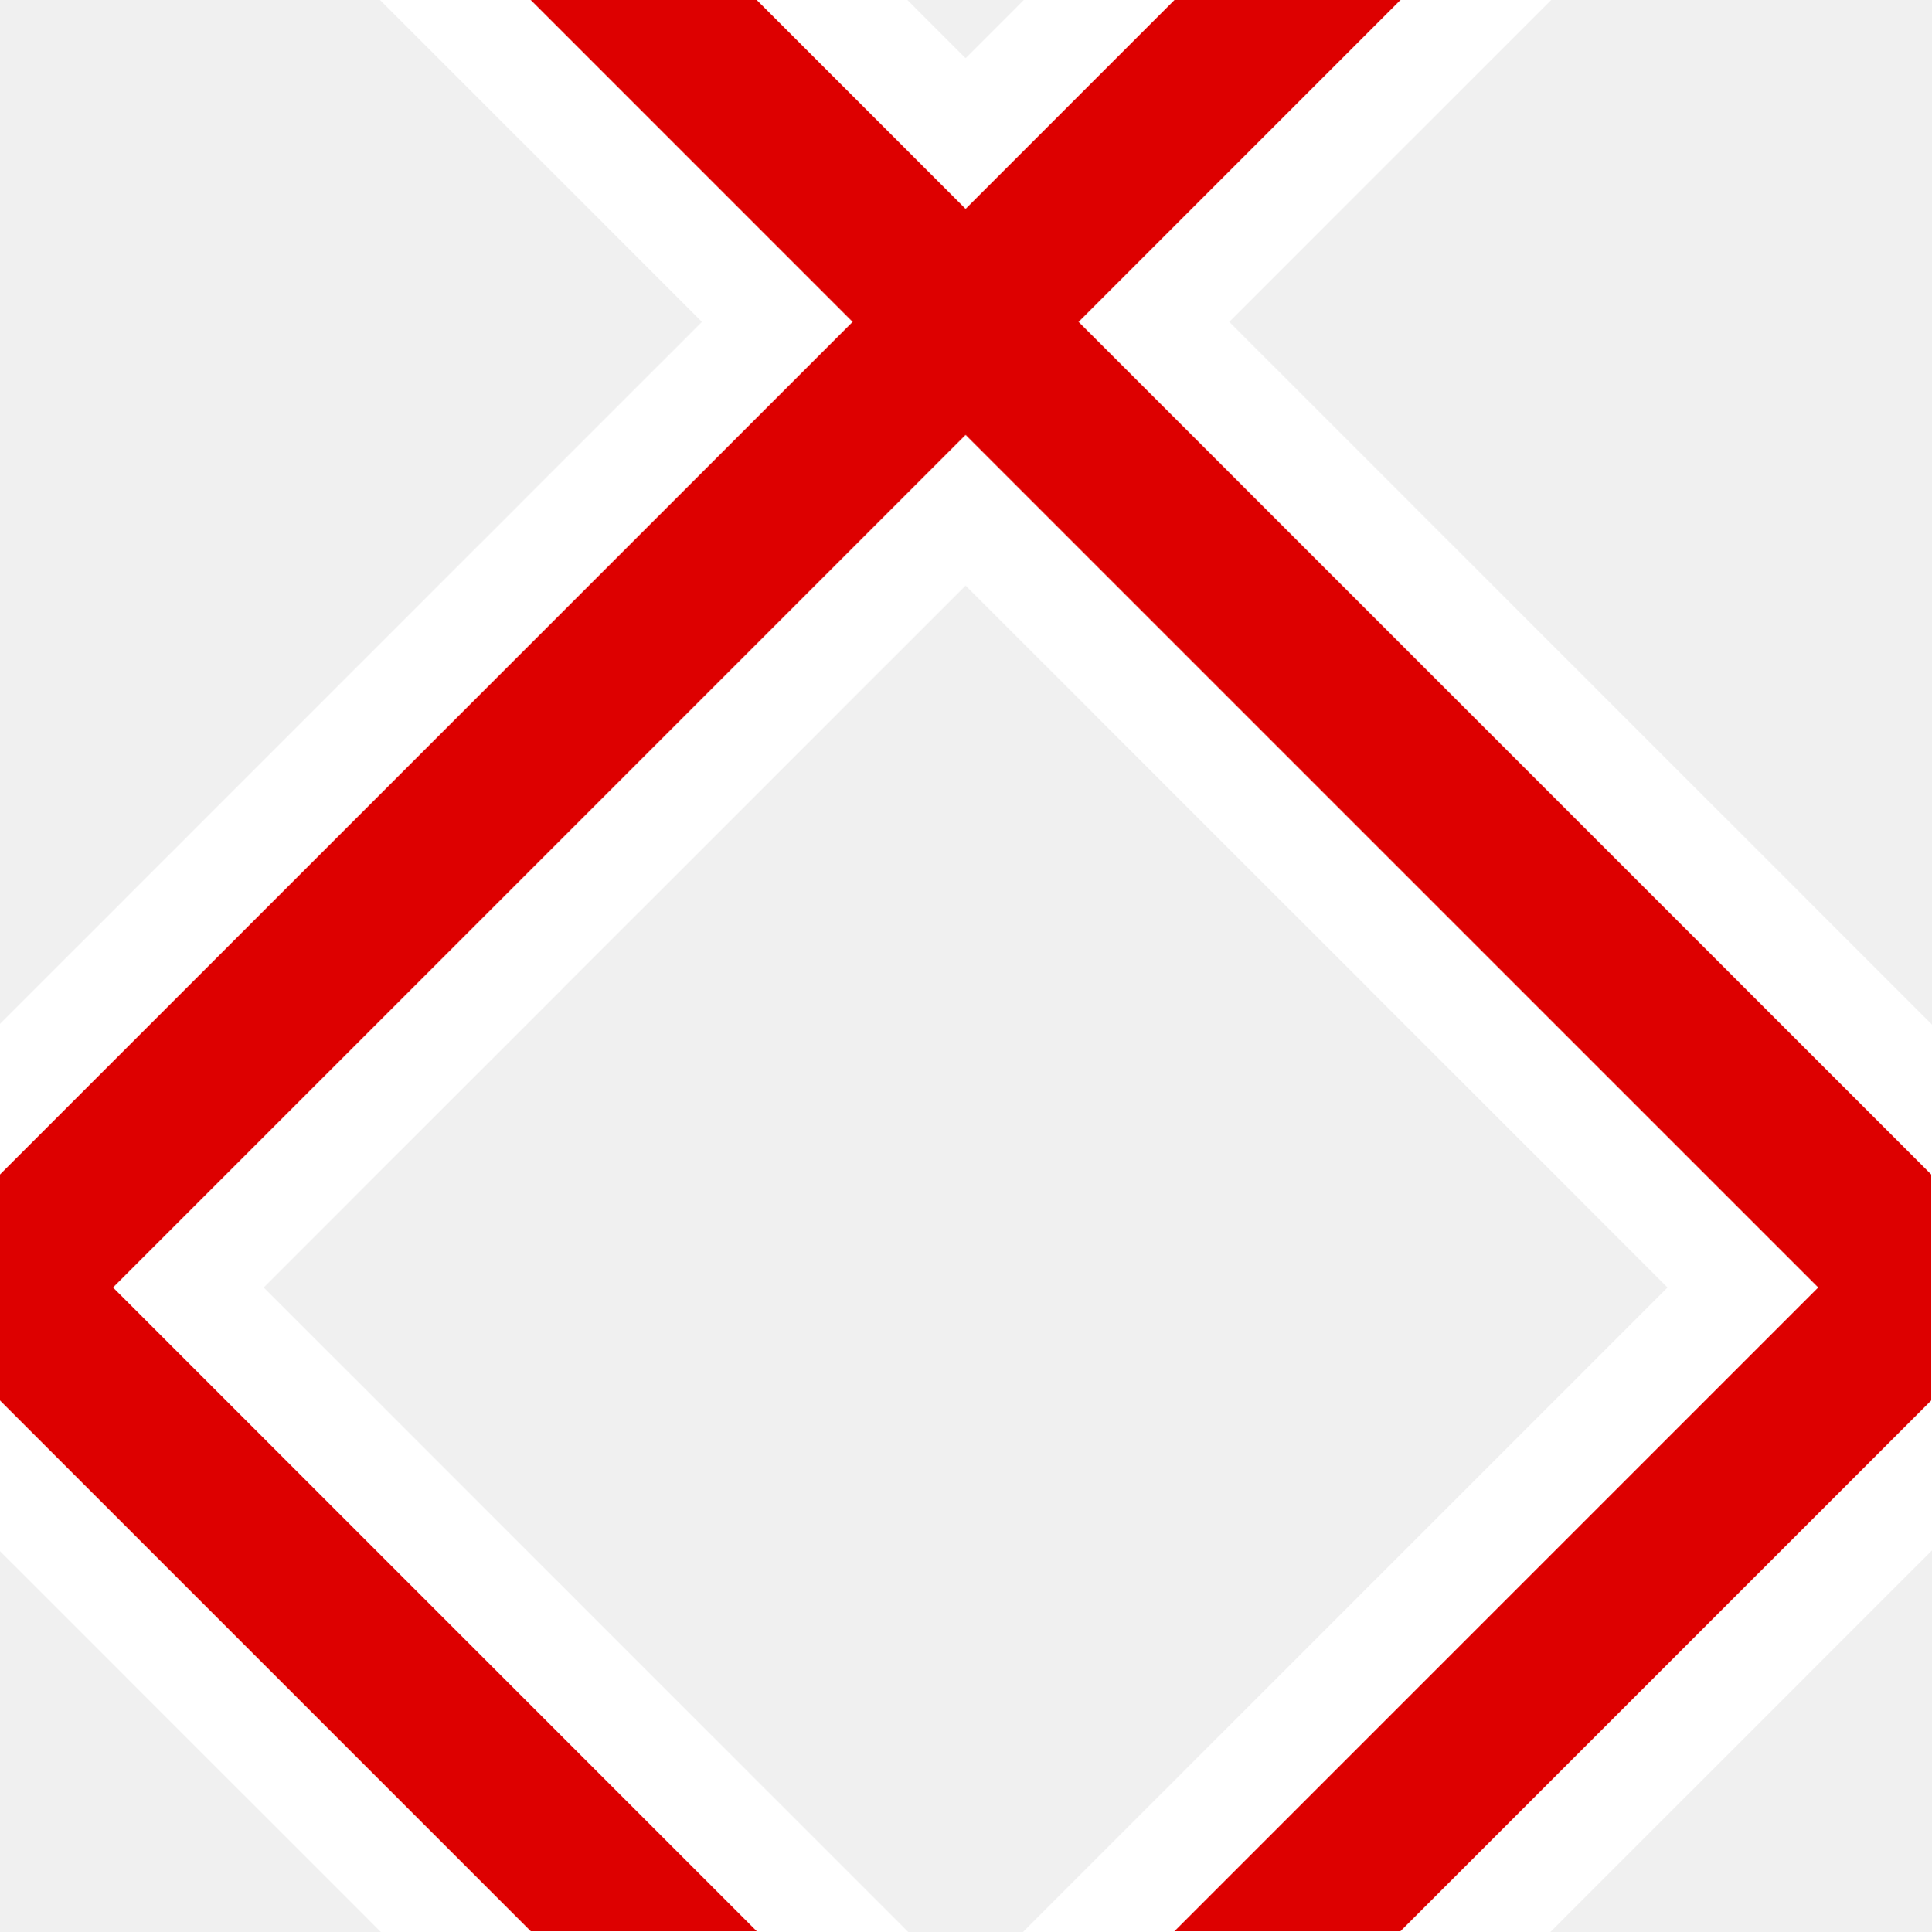
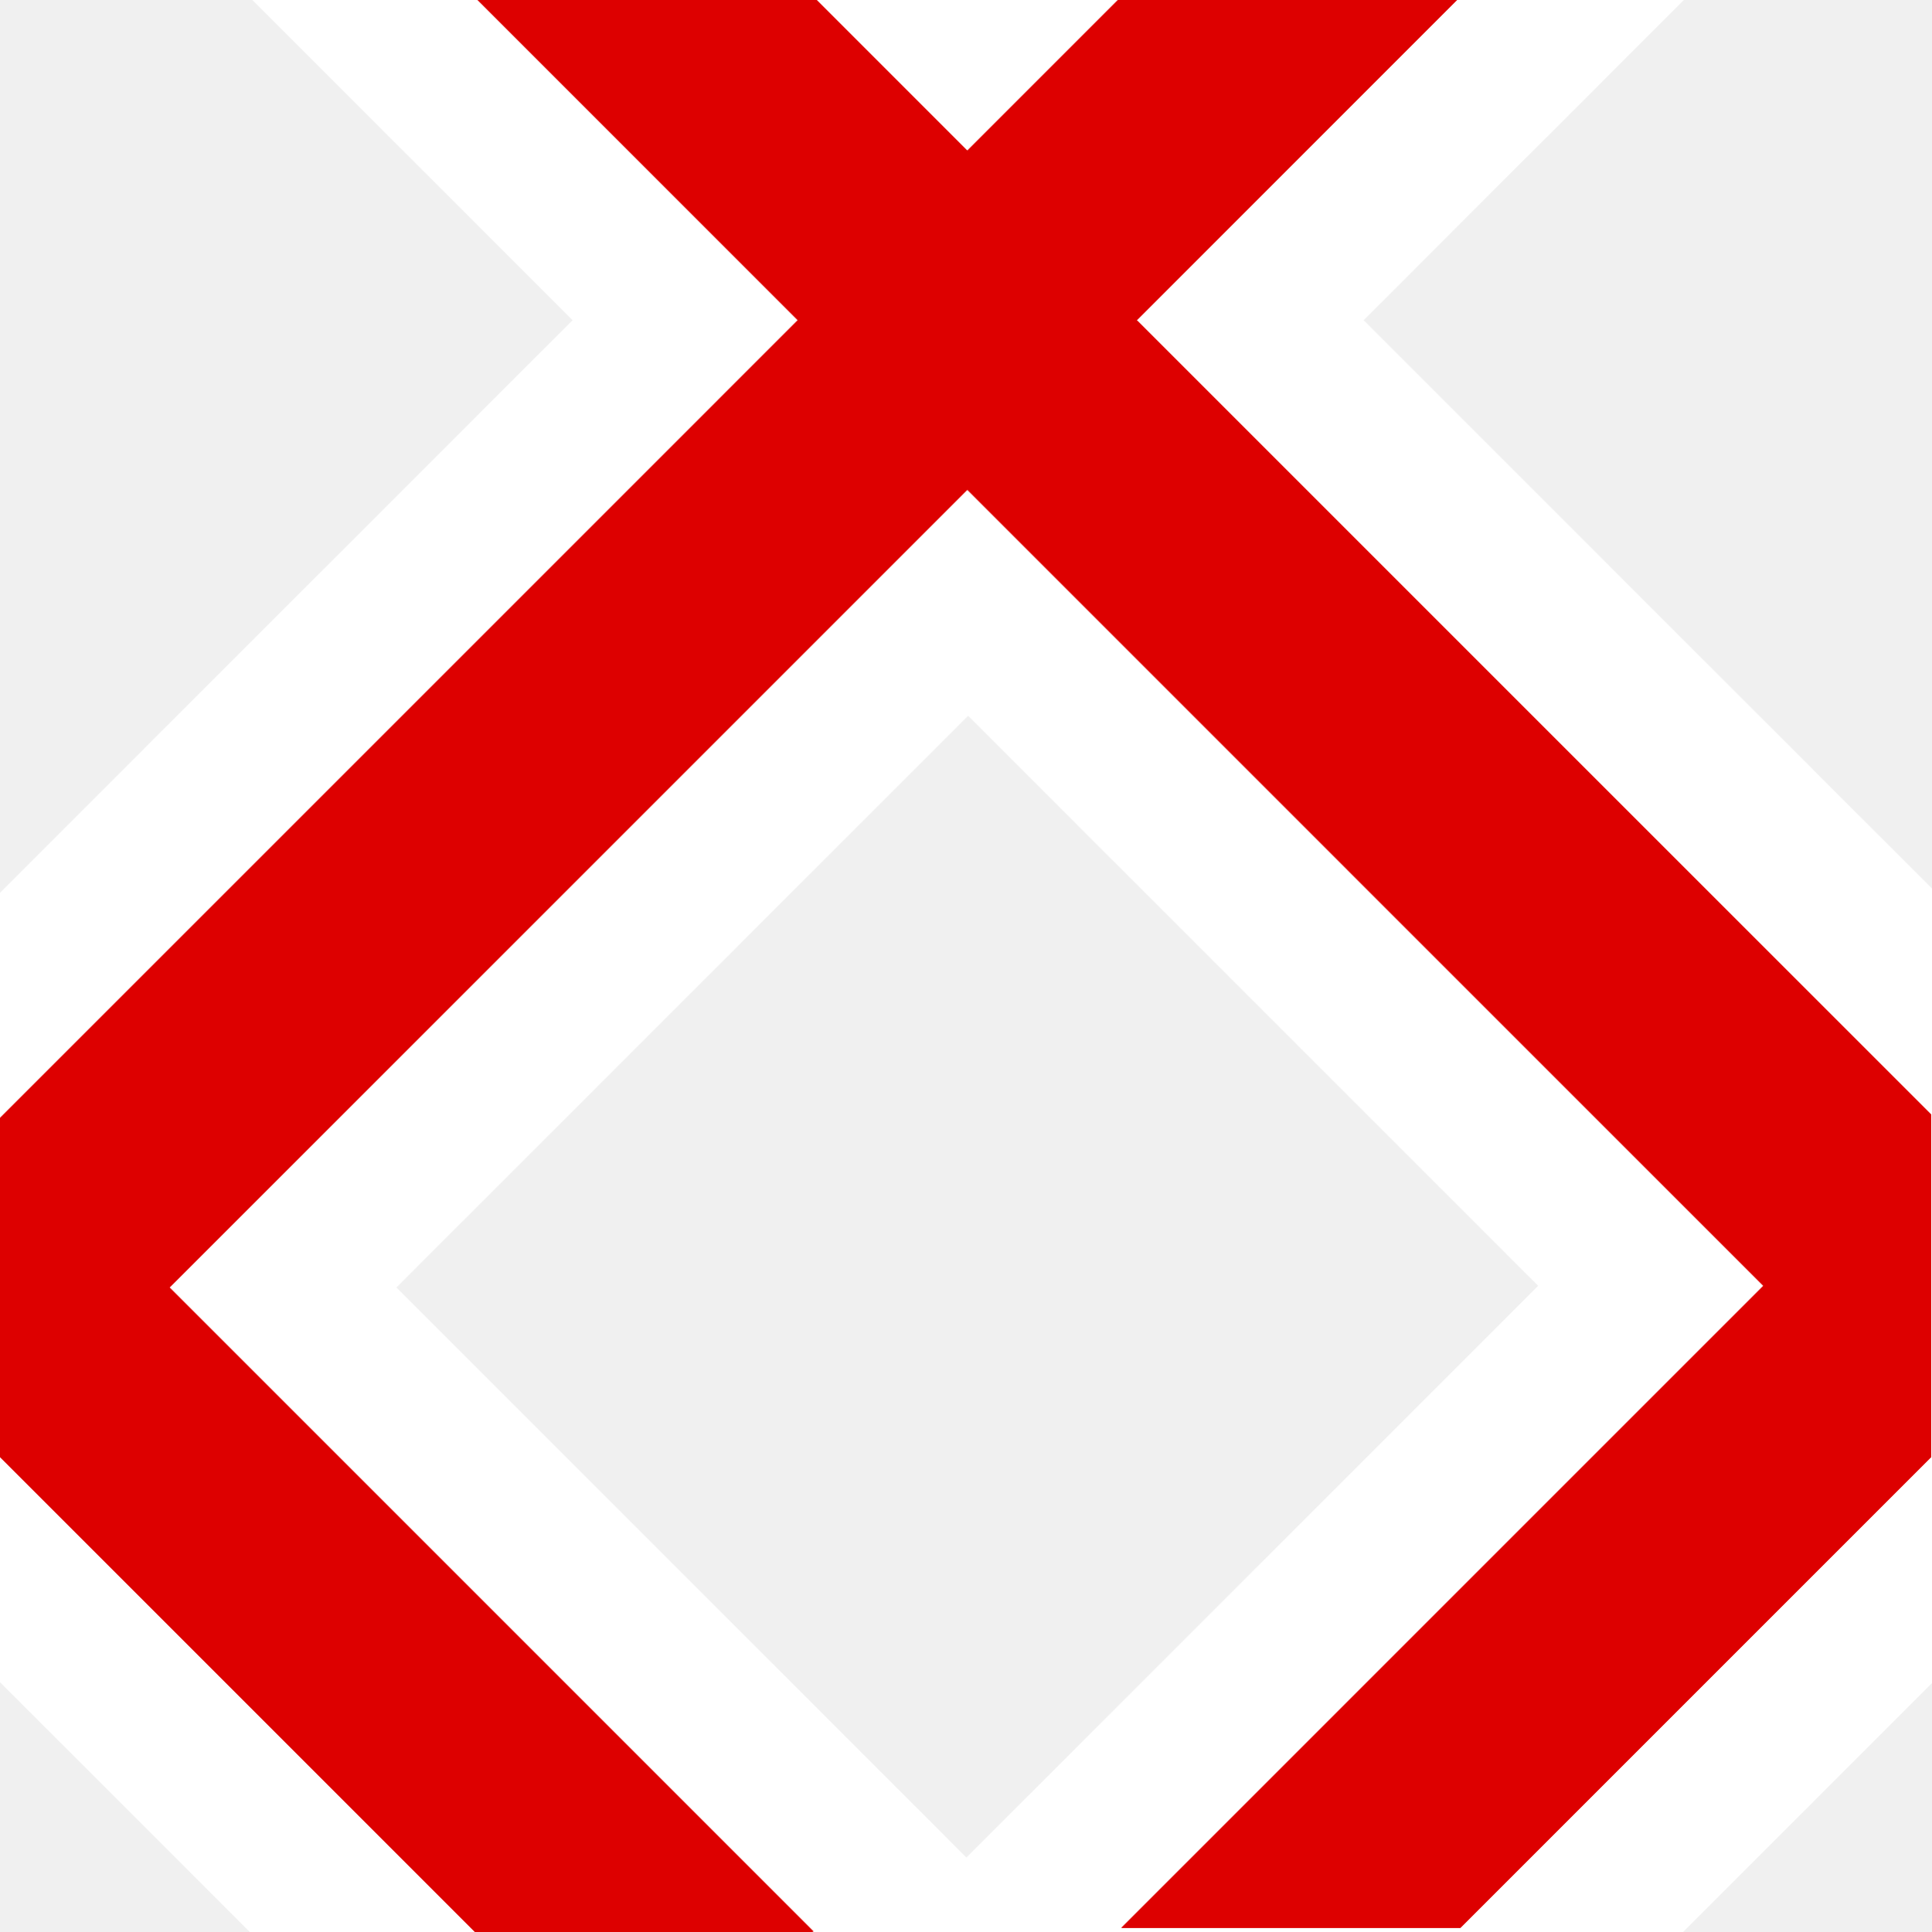
<svg xmlns="http://www.w3.org/2000/svg" width="580" height="580" version="1.0">
-   <path id="path4162" d="M 159.389,0 256.055,96.666 0,352.729 0,420.611 159.389,580 227.271,580 33.941,386.67 289.996,130.607 546.059,386.67 C 481.613,451.114 417.164,515.555 352.719,580 l 67.883,0 C 473.735,526.87 526.867,473.74 580,420.609 L 580,352.729 323.938,96.666 C 356.159,64.444 388.38,32.222 420.602,0 L 352.719,0 289.996,62.725 227.271,0 Z" shape-rendering="auto" mix-blend-mode="normal" filter-blend-mode="normal" color-interpolation-filters="linearRGB" isolation="auto" white-space="normal" fill="none" solid-opacity="1" image-rendering="auto" solid-color="#000000" stroke="#ffffff" color="#000000" stroke-width="64" color-rendering="auto" filter-gaussianBlur-deviation="0" color-interpolation="sRGB" />
-   <path d="M 159.389,0 256.055,96.666 0,352.729 0,420.611 159.389,580 227.271,580 33.941,386.67 289.996,130.607 546.059,386.67 C 481.613,451.114 417.164,515.555 352.719,580 l 67.883,0 C 473.735,526.87 526.867,473.74 580,420.609 L 580,352.729 323.938,96.666 C 356.159,64.444 388.38,32.222 420.602,0 L 352.719,0 289.996,62.725 227.271,0 Z" id="path4177" shape-rendering="auto" mix-blend-mode="normal" color-interpolation-filters="linearRGB" isolation="auto" white-space="normal" fill="#dd0000" solid-opacity="1" image-rendering="auto" solid-color="#000000" color="#000000" fill-rule="evenodd" color-rendering="auto" color-interpolation="sRGB" />
+   <path d="m 336.498,-0.5 -1,1 L 290.75,45.25 245.502,0 H 143.678 L 168.635,24.955 239.838,96.162 0.75,335.256 l -1,1 v 100.826 l 1,1 141.42,141.418 1,1 h 100.822 l 0.5,-0.5 -0.5,-0.5 L 219.035,554.545 51.162,386.67 290.75,147.074 529.838,386.17 361.965,554.045 337.008,579 H 438.83 L 580.25,437.582 V 334.756 L 341.662,96.162 412.365,25.455 437.322,0.5 l 0.5,-0.5 -0.5,-0.5 z" id="path880-3" shape-rendering="auto" mix-blend-mode="normal" isolation="auto" color-interpolation-filters="linearRGB" white-space="normal" fill="#dd0000" solid-opacity="1" image-rendering="auto" solid-color="#000000" stroke="#ffffff" color="#000000" stroke-linecap="square" stroke-width="96" color-rendering="auto" vector-effect="none" shape-padding="0" color-interpolation="sRGB" />
+   <path d="M 336.248 -0.5 L 335.248 0.5 L 290.5 45.25 L 245.252 0 L 143.428 0 L 168.385 24.955 L 239.588 96.162 L 0.5 335.256 L -0.5 336.256 L -0.5 437.082 L 0.5 438.082 L 141.92 579.5 L 142.92 580.5 L 243.742 580.5 L 244.242 580 L 243.742 579.5 L 218.785 554.545 L 50.912 386.67 L 290.5 147.074 L 529.588 386.17 L 361.715 554.045 L 336.758 579 L 438.58 579 L 580 437.582 L 580 334.756 L 341.412 96.162 L 412.115 25.455 L 437.072 0.5 L 437.572 0 L 437.072 -0.5 L 336.248 -0.5 z " id="path880" shape-rendering="auto" mix-blend-mode="normal" isolation="auto" color-interpolation-filters="linearRGB" white-space="normal" fill="#dd0000" solid-opacity="1" image-rendering="auto" solid-color="#000000" color="#000000" color-rendering="auto" vector-effect="none" shape-padding="0" color-interpolation="sRGB" />
+   <path d="m 336.248,-0.5 -1,1 L 290.5,45.25 245.252,2e-6 H 143.428 l 24.957,24.955 71.203,71.207 -239.088,239.094 -1,1 v 100.826 l 1,1 L 141.92,579.5 l 1,1 h 100.822 l 0.5,-0.5 -0.5,-0.5 L 218.785,554.545 50.912,386.67 290.5,147.074 529.588,386.17 361.715,554.045 336.758,579 H 438.58 L 580,437.582 V 334.756 L 341.412,96.162 l 70.703,-70.707 24.957,-24.955 0.5,-0.5 -0.5,-0.5 z" id="path880-0" shape-rendering="auto" mix-blend-mode="normal" isolation="auto" color-interpolation-filters="linearRGB" white-space="normal" fill="#dd0000" solid-opacity="1" image-rendering="auto" solid-color="#000000" color="#000000" color-rendering="auto" vector-effect="none" shape-padding="0" color-interpolation="sRGB" />
</svg>
